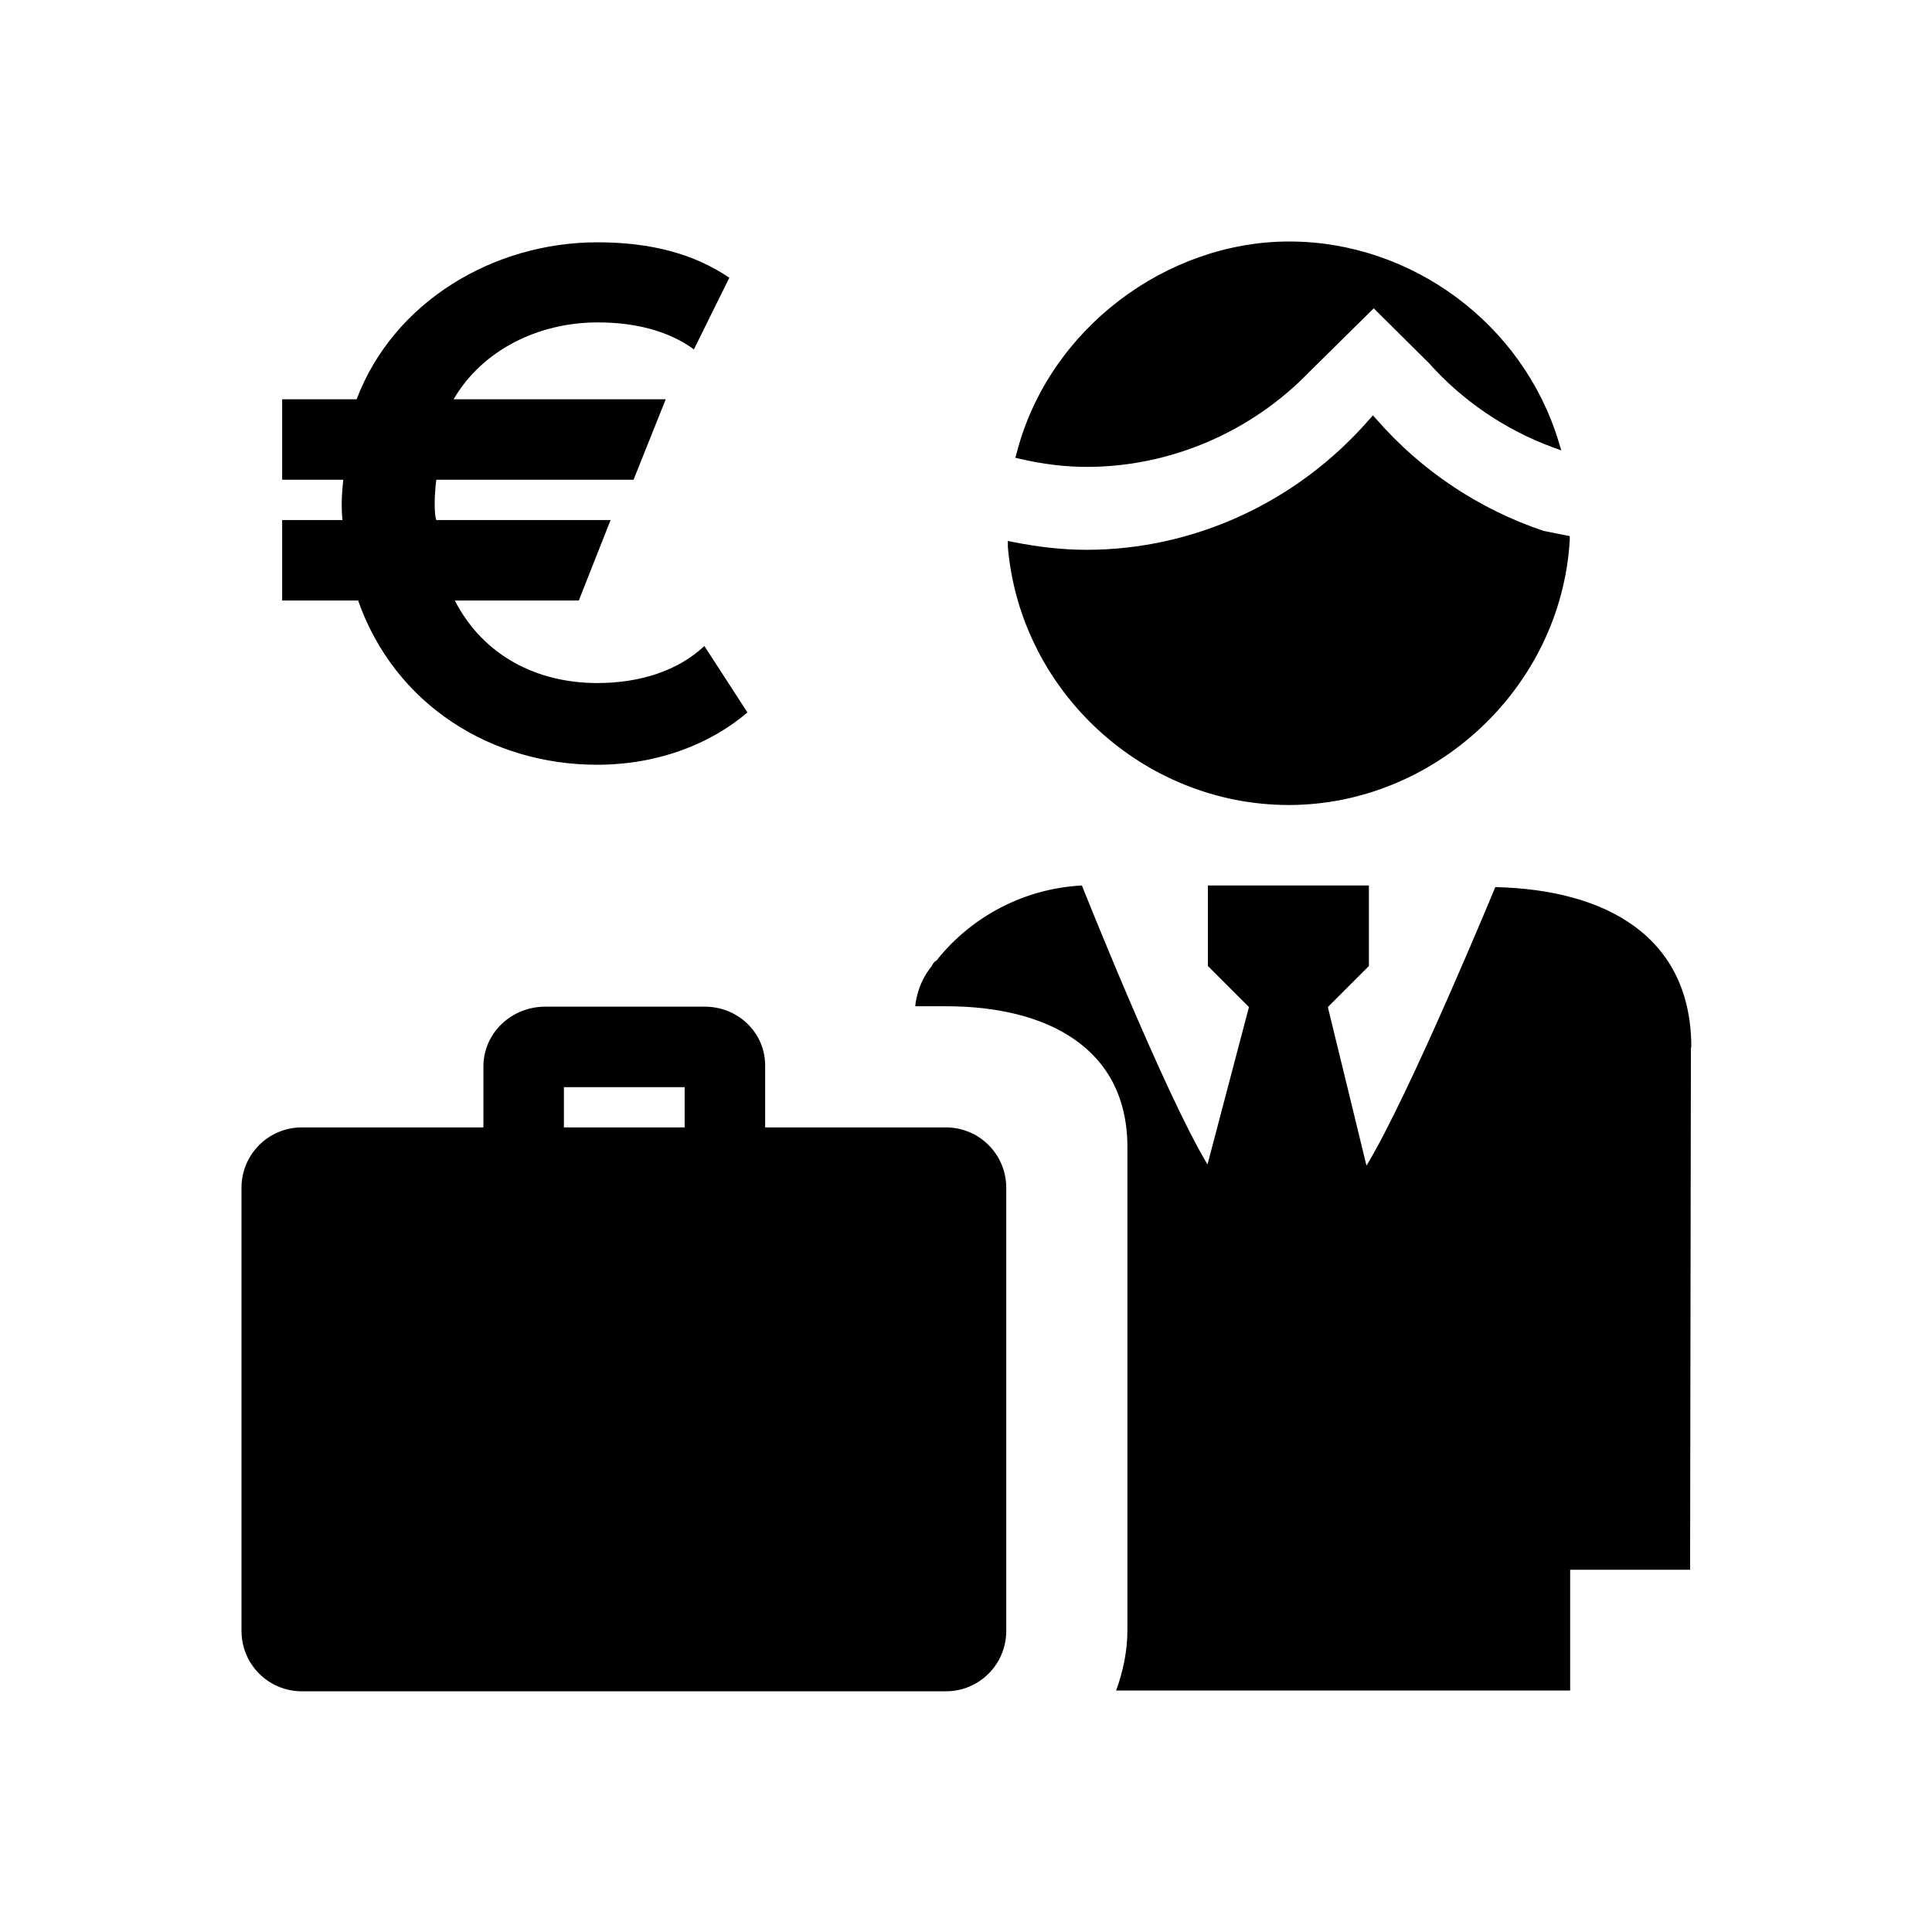
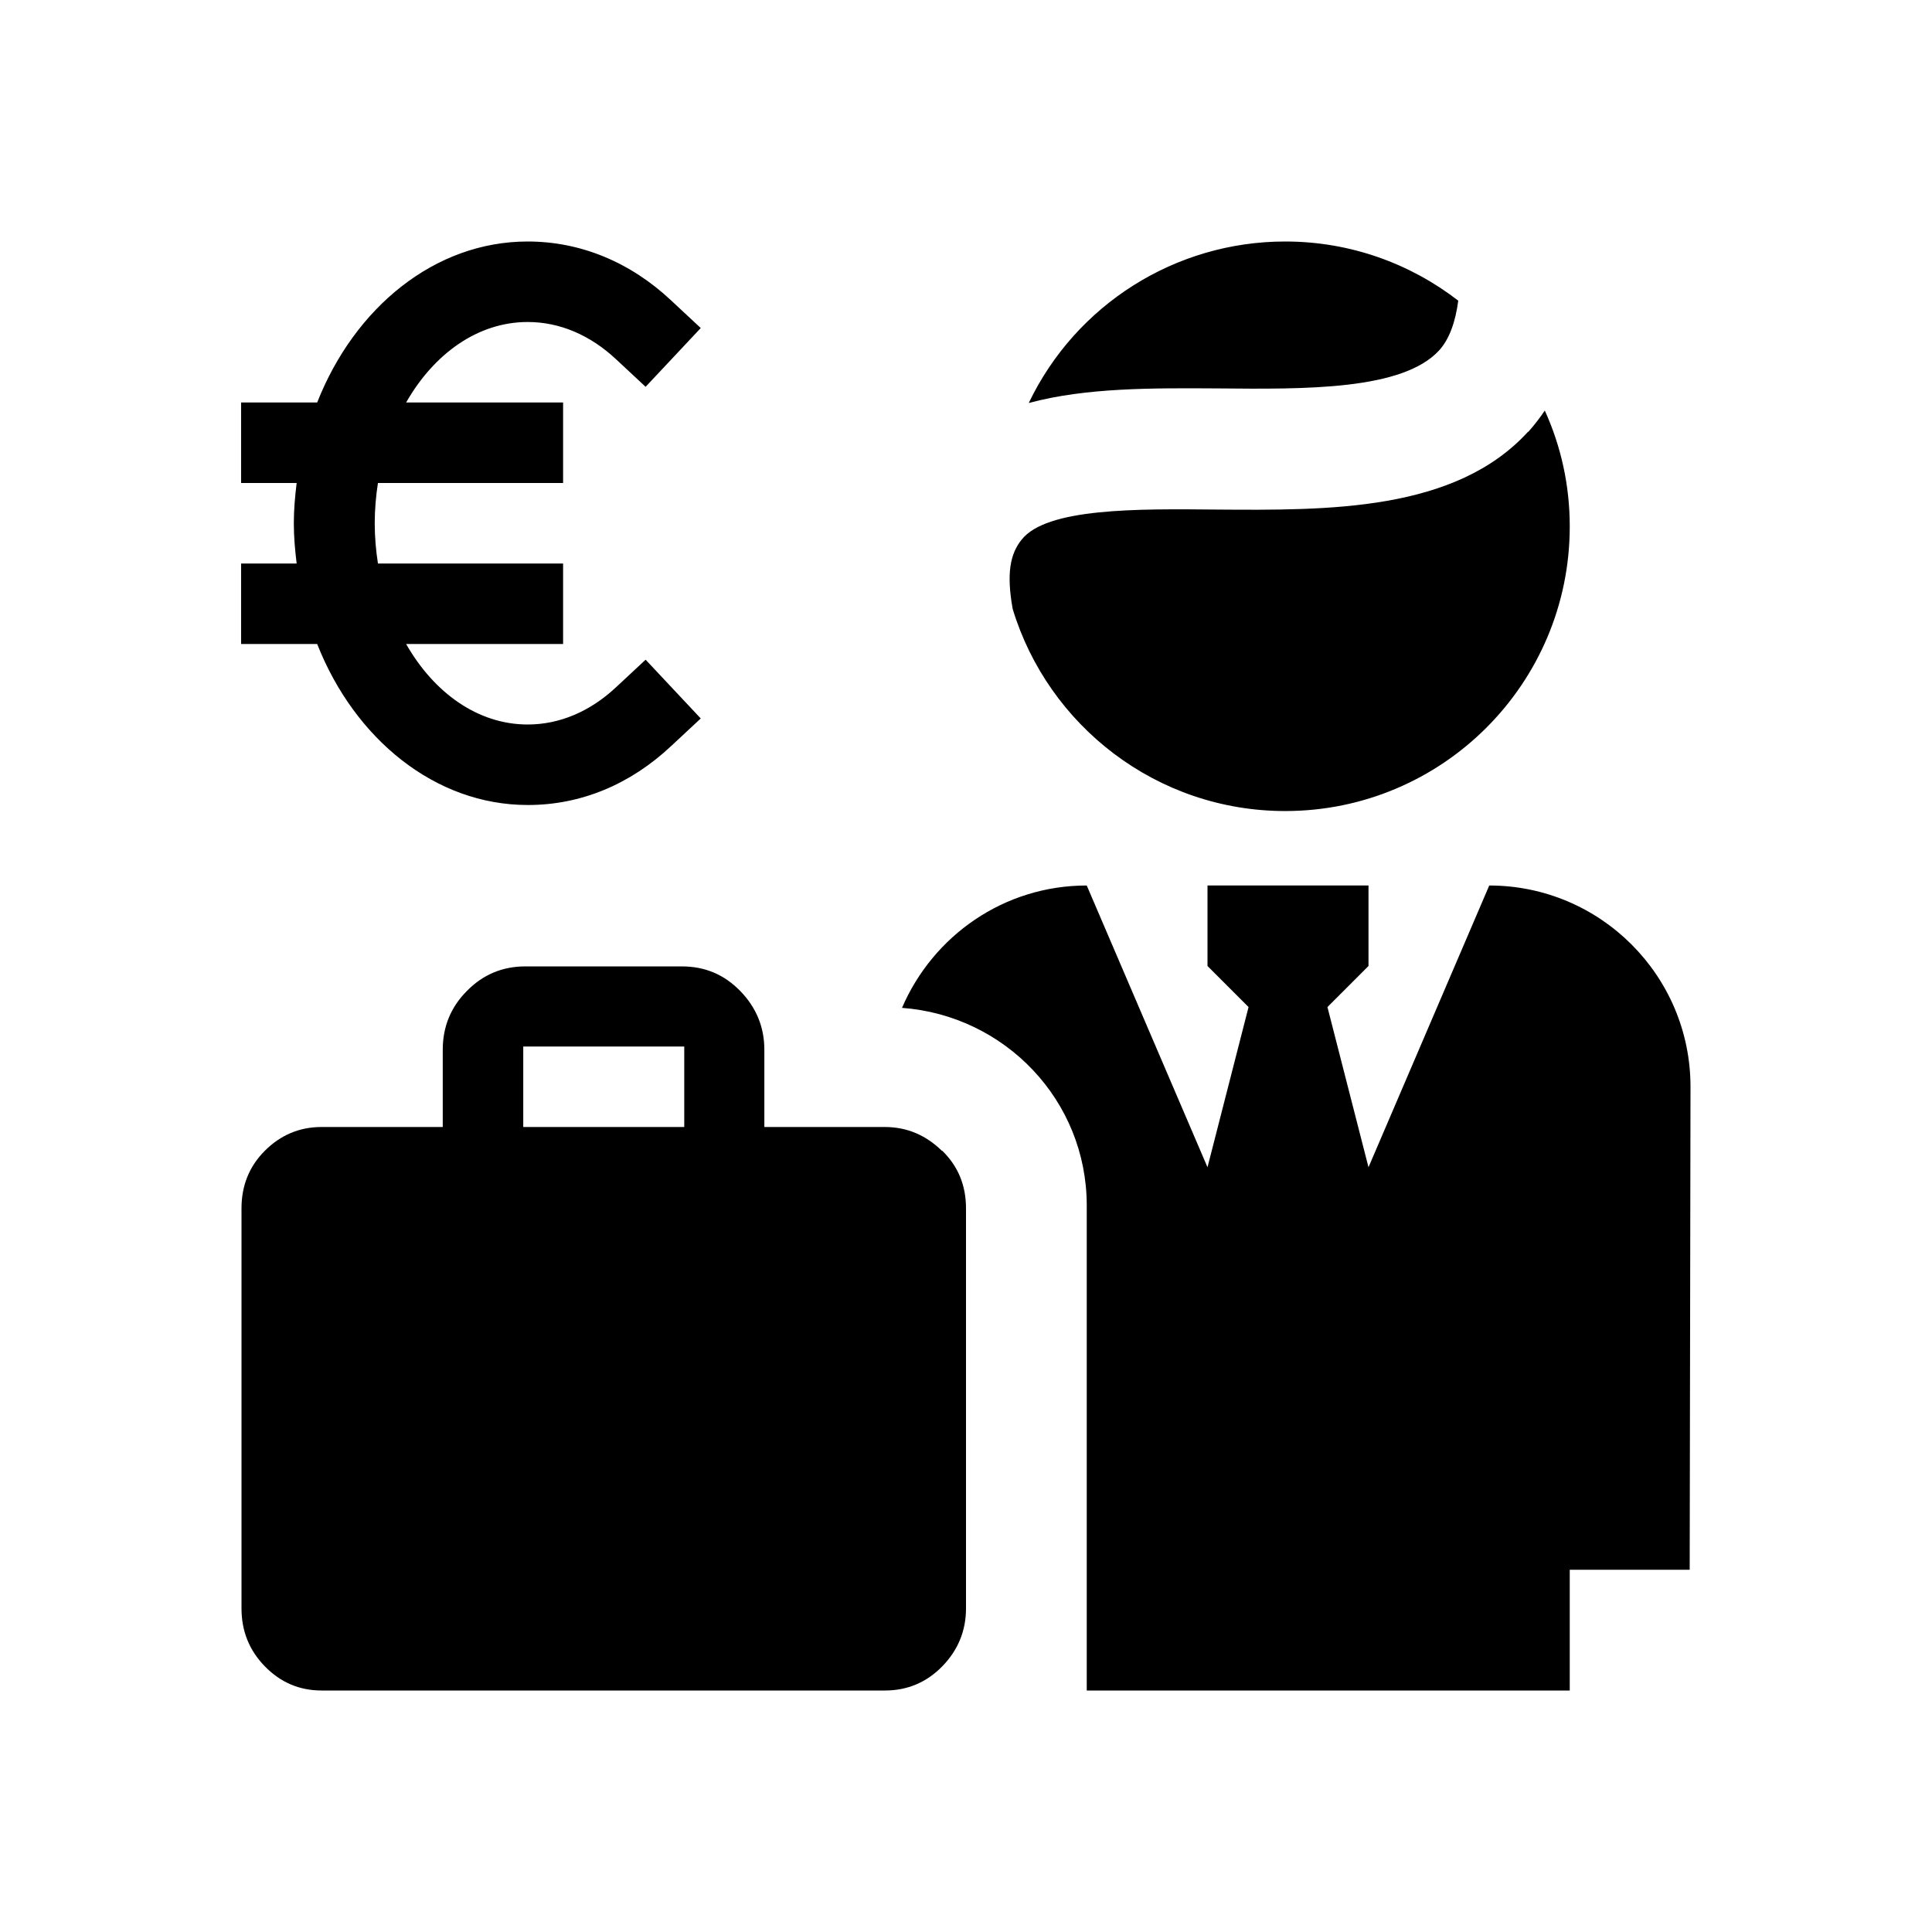
<svg xmlns="http://www.w3.org/2000/svg" viewBox="0 0 48 48">
-   <path d="m25.22 11.37.12.03c.56.13 1.12.2 1.66.2 2.07 0 4.08-.86 5.53-2.36l1.6-1.58 1.37 1.36a7.68 7.68 0 0 0 3.07 2.09l.22.08-.07-.23C37.83 8.04 35.07 6 32.03 6s-5.97 2.16-6.77 5.25l-.03.11Zm-.18 2.06v.16c.31 3.6 3.38 6.41 6.98 6.41s6.76-2.89 6.98-6.58v-.1l-.65-.13a9.545 9.545 0 0 1-4.15-2.77l-.09-.1-.09.1c-1.79 2.06-4.36 3.24-7.03 3.24-.59 0-1.19-.07-1.8-.19l-.15-.03ZM8.87 14.92H7.01v-2h1.5c-.01-.06-.02-.23-.02-.39 0-.31.04-.61.04-.61H7.01v-2h1.85c.92-2.43 3.41-3.9 5.98-3.9 1.34 0 2.41.29 3.28.88l-.88 1.78c-.63-.46-1.46-.67-2.39-.67-1.48 0-2.87.69-3.58 1.91h5.27l-.8 2h-4.9s-.04.28-.04.59c0 .34.04.41.04.41h4.33l-.79 2H11.3c.71 1.38 2.05 2.05 3.54 2.05 1.07 0 2.01-.31 2.66-.92l1.07 1.65c-.9.77-2.2 1.3-3.74 1.3-2.59 0-5.02-1.46-5.94-4.1v.02Zm14.64 13.09h-4.5v-1.54c0-.81-.67-1.46-1.5-1.46h-3.96c-.85 0-1.54.66-1.54 1.49v1.51H7.5c-.83 0-1.5.67-1.5 1.5v11.01c0 .83.67 1.5 1.5 1.5h16c.83 0 1.5-.67 1.5-1.5V29.51c0-.83-.67-1.5-1.5-1.5Zm-6.5 0h-3v-1h3v1Zm25-1.98L41.99 39h-2.98v3H27.73c.17-.47.28-.97.28-1.5v-12c0-2.48-2.02-3.5-4.5-3.5h-.77s.02-.52.41-1c.03-.07.07-.11.12-.14A4.938 4.938 0 0 1 26.88 22s2.05 5.16 3.12 6.93l1.03-3.91L30.01 24v-2h4v2l-1.02 1.02.96 3.94c1.08-1.78 3.2-6.92 3.2-6.92 2.74.06 4.87 1.22 4.87 3.98Z" />
+   <path d="M13.12 20c1.31 0 2.54-.51 3.56-1.47l.73-.68-1.37-1.46-.73.68c-.65.61-1.41.93-2.2.93-1.24 0-2.33-.79-3.02-2h3.9v-2h-4.6c-.05-.32-.08-.66-.08-1s.03-.68.08-1h4.6v-2h-3.9c.69-1.21 1.78-2 3.02-2 .79 0 1.55.32 2.2.93l.73.68 1.37-1.46-.73-.68C15.66 6.51 14.42 6 13.11 6c-2.31 0-4.3 1.64-5.23 4H5.99v2h1.38c-.04.33-.07.66-.07 1s.03.67.07 1H5.99v2h1.89c.93 2.36 2.93 4 5.23 4Zm10.29 8.59c.4.39.59.87.59 1.43v9.94c0 .56-.2 1.04-.59 1.44-.39.4-.87.6-1.42.6h-14c-.55 0-1.02-.2-1.41-.6-.39-.4-.58-.88-.58-1.44v-9.94c0-.56.19-1.04.58-1.43.39-.39.86-.59 1.41-.59H11v-1.92c0-.57.2-1.06.6-1.46.4-.41.89-.61 1.45-.61h3.89c.57 0 1.05.2 1.45.61.4.41.6.9.6 1.46V28h2.99c.55 0 1.02.2 1.42.59ZM17 26h-4v2h4v-2Zm20-4-3 7-1.02-3.98L34 24v-2h-4v2l1.02 1.02L30 29l-3-7c-2.06 0-3.82 1.25-4.59 3.04 2.56.19 4.59 2.3 4.59 4.91V42h12v-3h2.98L42 27c0-2.76-2.24-5-5-5ZM25.56 10.01A7.064 7.064 0 0 1 31.93 6c1.62 0 3.11.55 4.3 1.47-.07.53-.22.95-.47 1.23-.91 1-3.34.97-5.5.95-1.63-.01-3.28-.02-4.69.36Zm12.41.71c-1.81 1.99-4.97 1.96-7.75 1.94-1.98-.02-4.22-.04-4.84.75-.28.35-.38.83-.22 1.72.88 2.9 3.58 5.02 6.77 5.02A7.07 7.07 0 0 0 39 13.08c0-1.03-.22-2-.62-2.88-.12.18-.26.36-.41.53Z" />
</svg>
